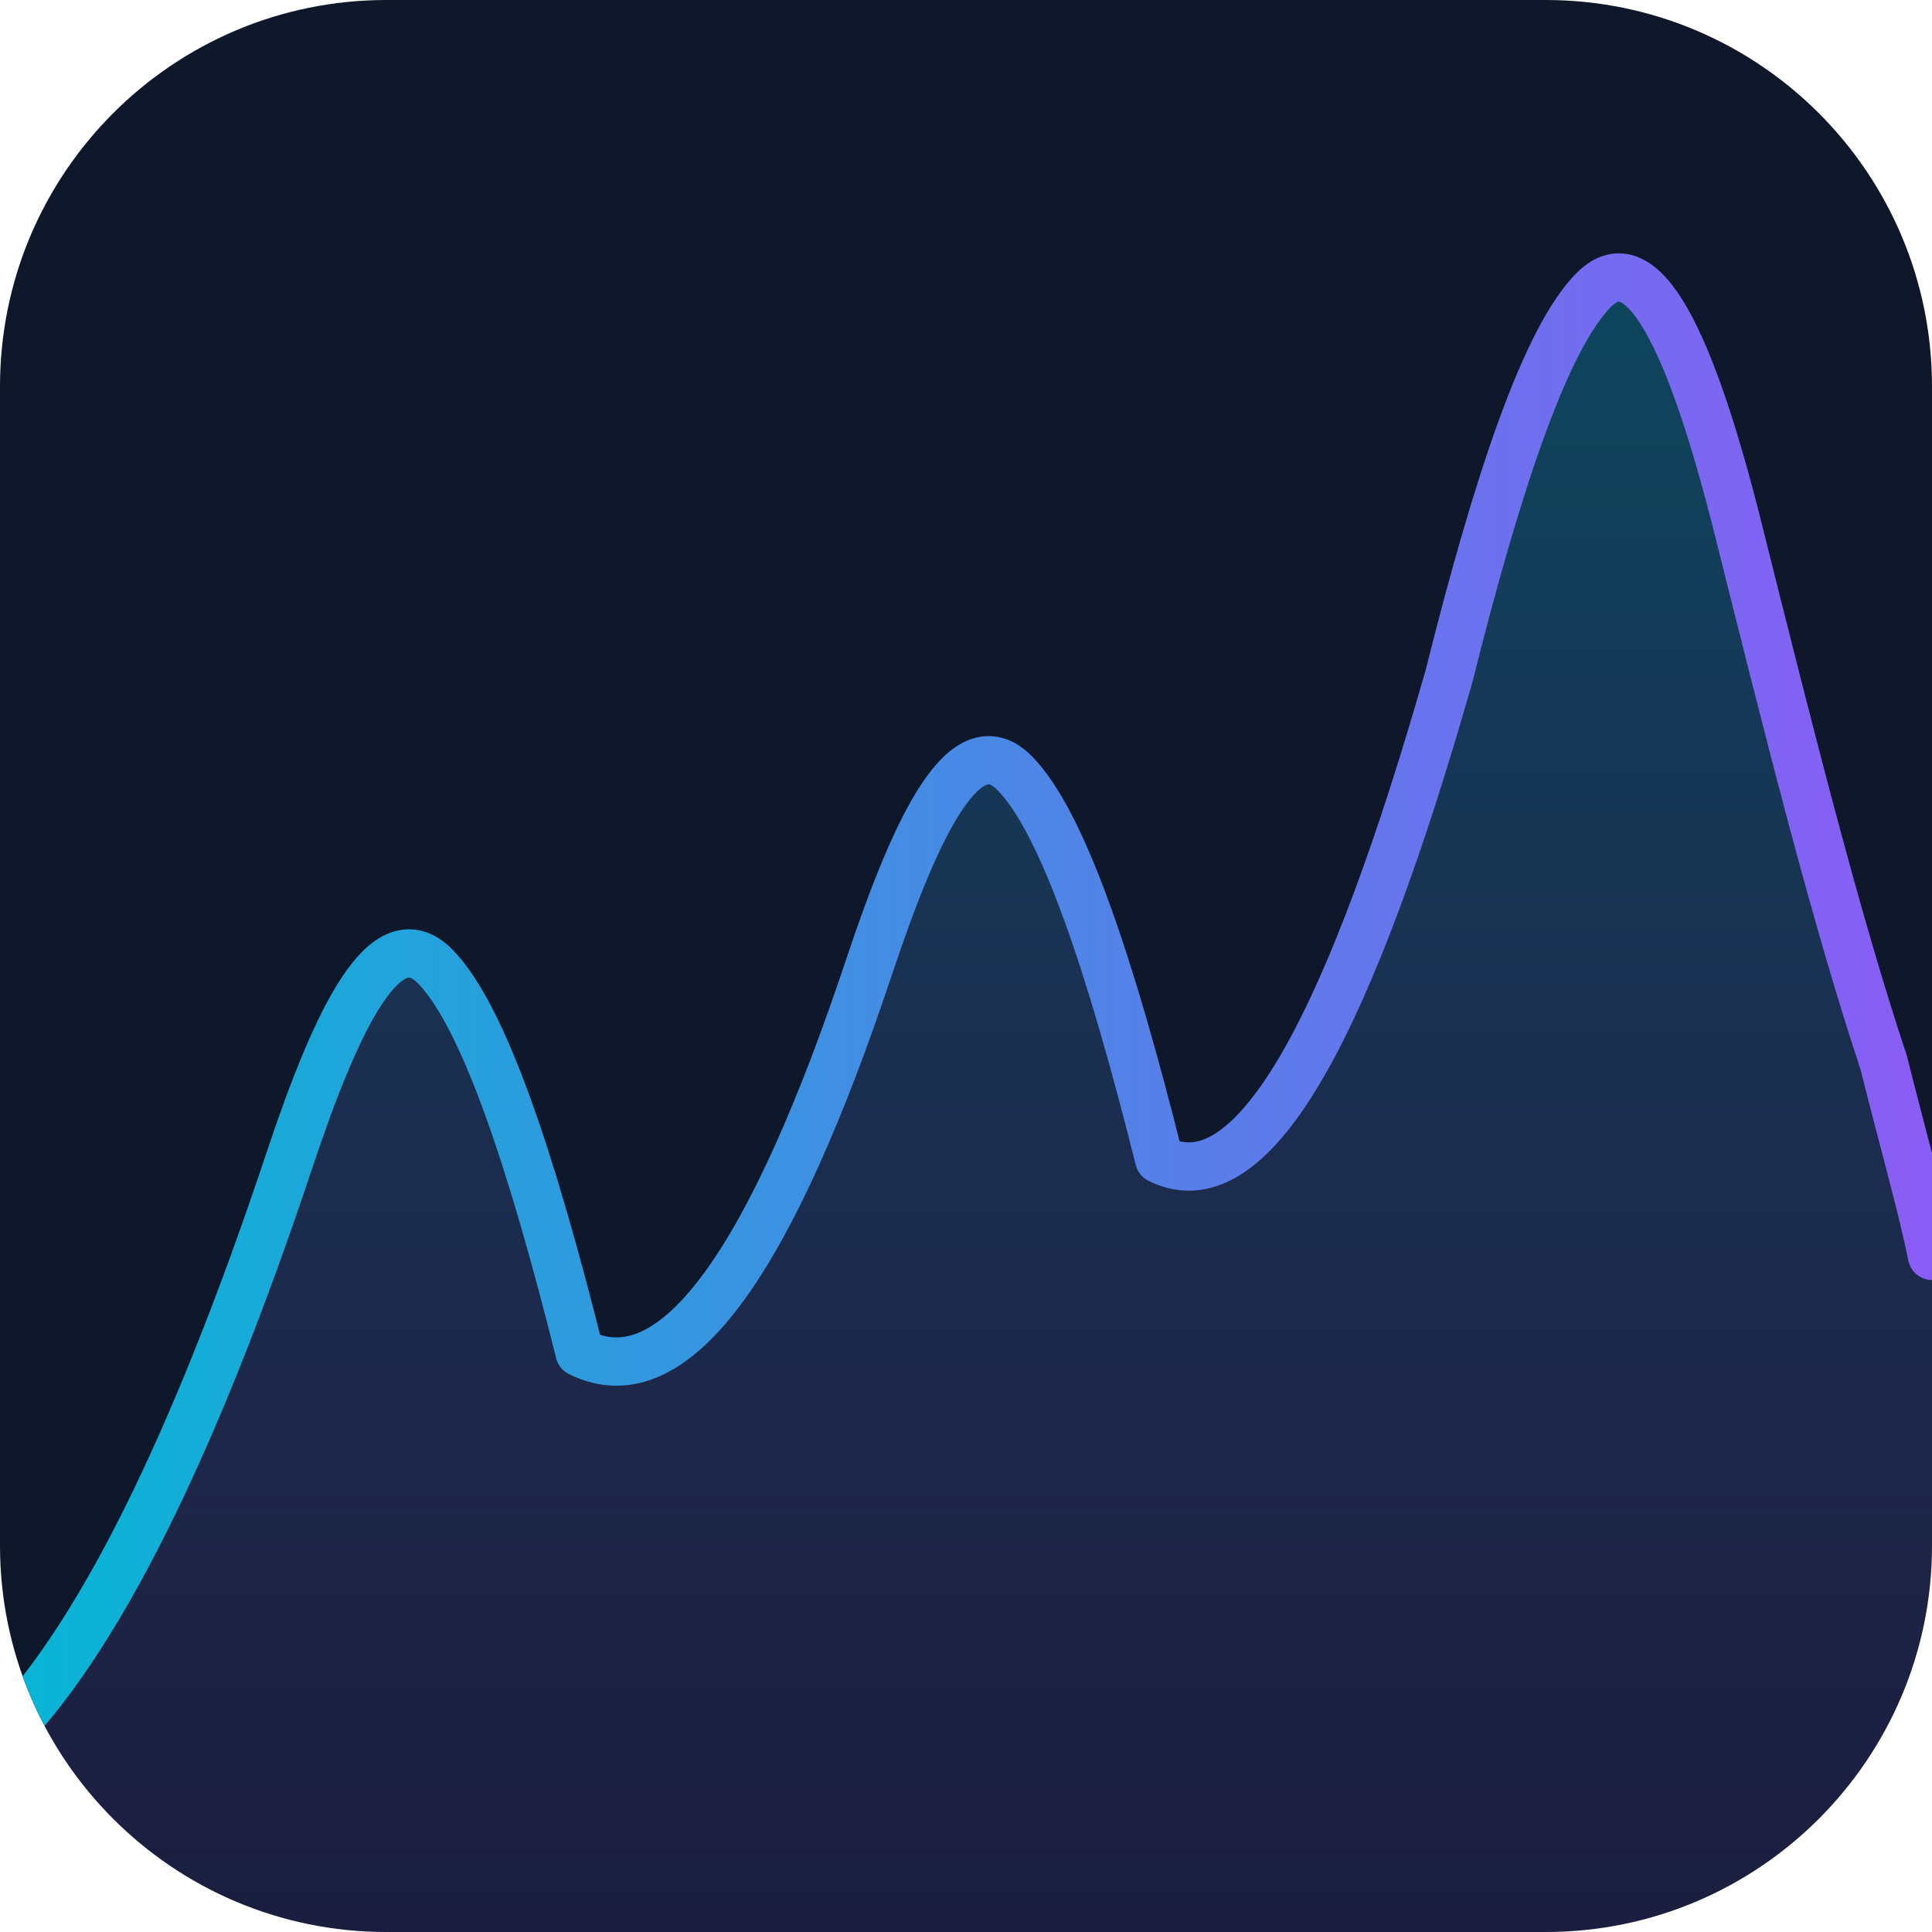
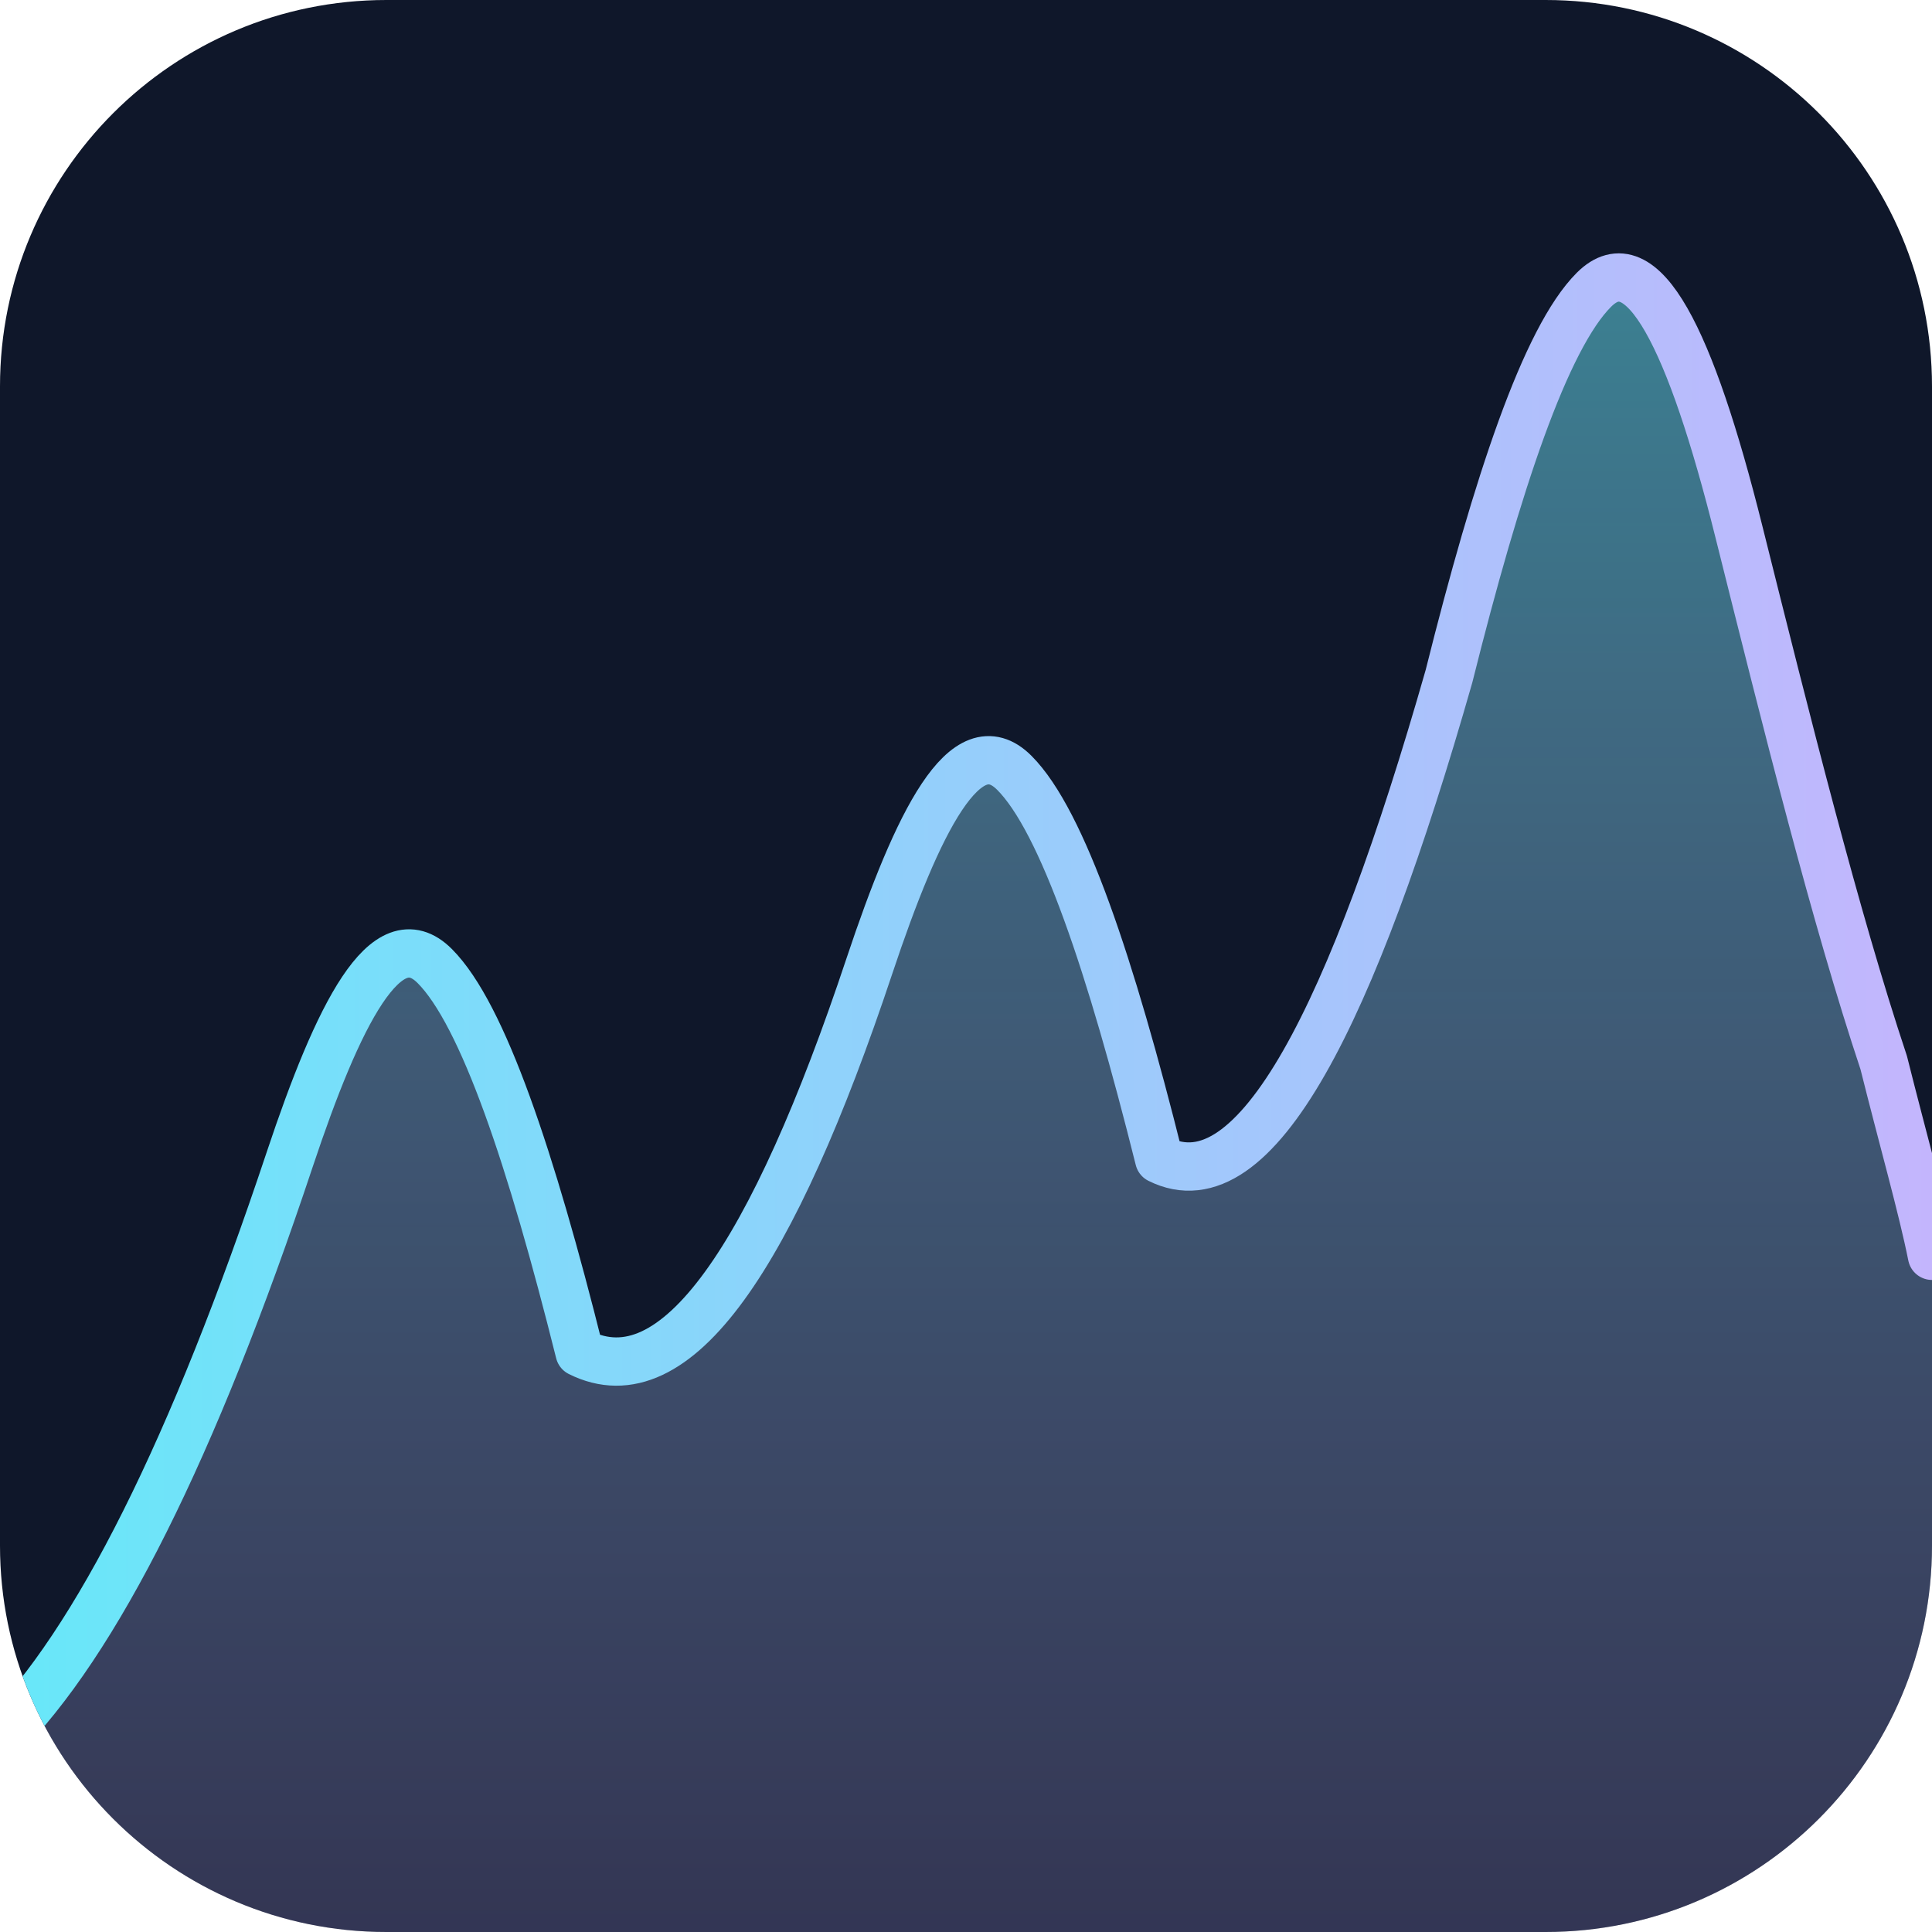
<svg xmlns="http://www.w3.org/2000/svg" viewBox="0 0 200 200">
  <defs>
    <linearGradient id="grad" x1="0%" y1="0%" x2="100%" y2="0%">
-       <stop offset="0%" style="stop-color:#06b6d4;stop-opacity:1" />
-       <stop offset="100%" style="stop-color:#8b5cf6;stop-opacity:1" />
+       <stop offset="0%" style="stop-color:#67e8f9;stop-opacity:1" />
+       <stop offset="100%" style="stop-color:#c4b5fd;stop-opacity:1" />
    </linearGradient>
    <linearGradient id="fillGrad" x1="0%" y1="0%" x2="0%" y2="100%">
-       <stop offset="0%" style="stop-color:#06b6d4;stop-opacity:0.3" />
-       <stop offset="100%" style="stop-color:#8b5cf6;stop-opacity:0.1" />
+       <stop offset="0%" style="stop-color:#67e8f9;stop-opacity:0.5" />
+       <stop offset="100%" style="stop-color:#c4b5fd;stop-opacity:0.2" />
    </linearGradient>
    <clipPath id="roundedClip">
      <rect width="200" height="200" rx="40" />
    </clipPath>
  </defs>
  <rect width="200" height="200" rx="40" fill="#0f172a" />
  <g clip-path="url(#roundedClip)">
    <path d="M 0,180           C 10,170 20,150 30,120           C 35,105 40,95 45,100           C 50,105 55,120 60,140           C 70,145 80,130 90,100           C 95,85 100,75 105,80           C 110,85 115,100 120,120           C 130,125 140,105 150,70           C 155,50 160,35 165,30           C 170,25 175,35 180,55           C 185,75 190,95 195,110           C 197,118 199,125 200,130           L 200,200 L 0,200 Z" fill="url(#fillGrad)" />
    <path d="M 0,180           C 10,170 20,150 30,120           C 35,105 40,95 45,100           C 50,105 55,120 60,140           C 70,145 80,130 90,100           C 95,85 100,75 105,80           C 110,85 115,100 120,120           C 130,125 140,105 150,70           C 155,50 160,35 165,30           C 170,25 175,35 180,55           C 185,75 190,95 195,110           C 197,118 199,125 200,130" stroke="url(#grad)" stroke-width="5" fill="none" stroke-linecap="round" stroke-linejoin="round" />
  </g>
</svg>
